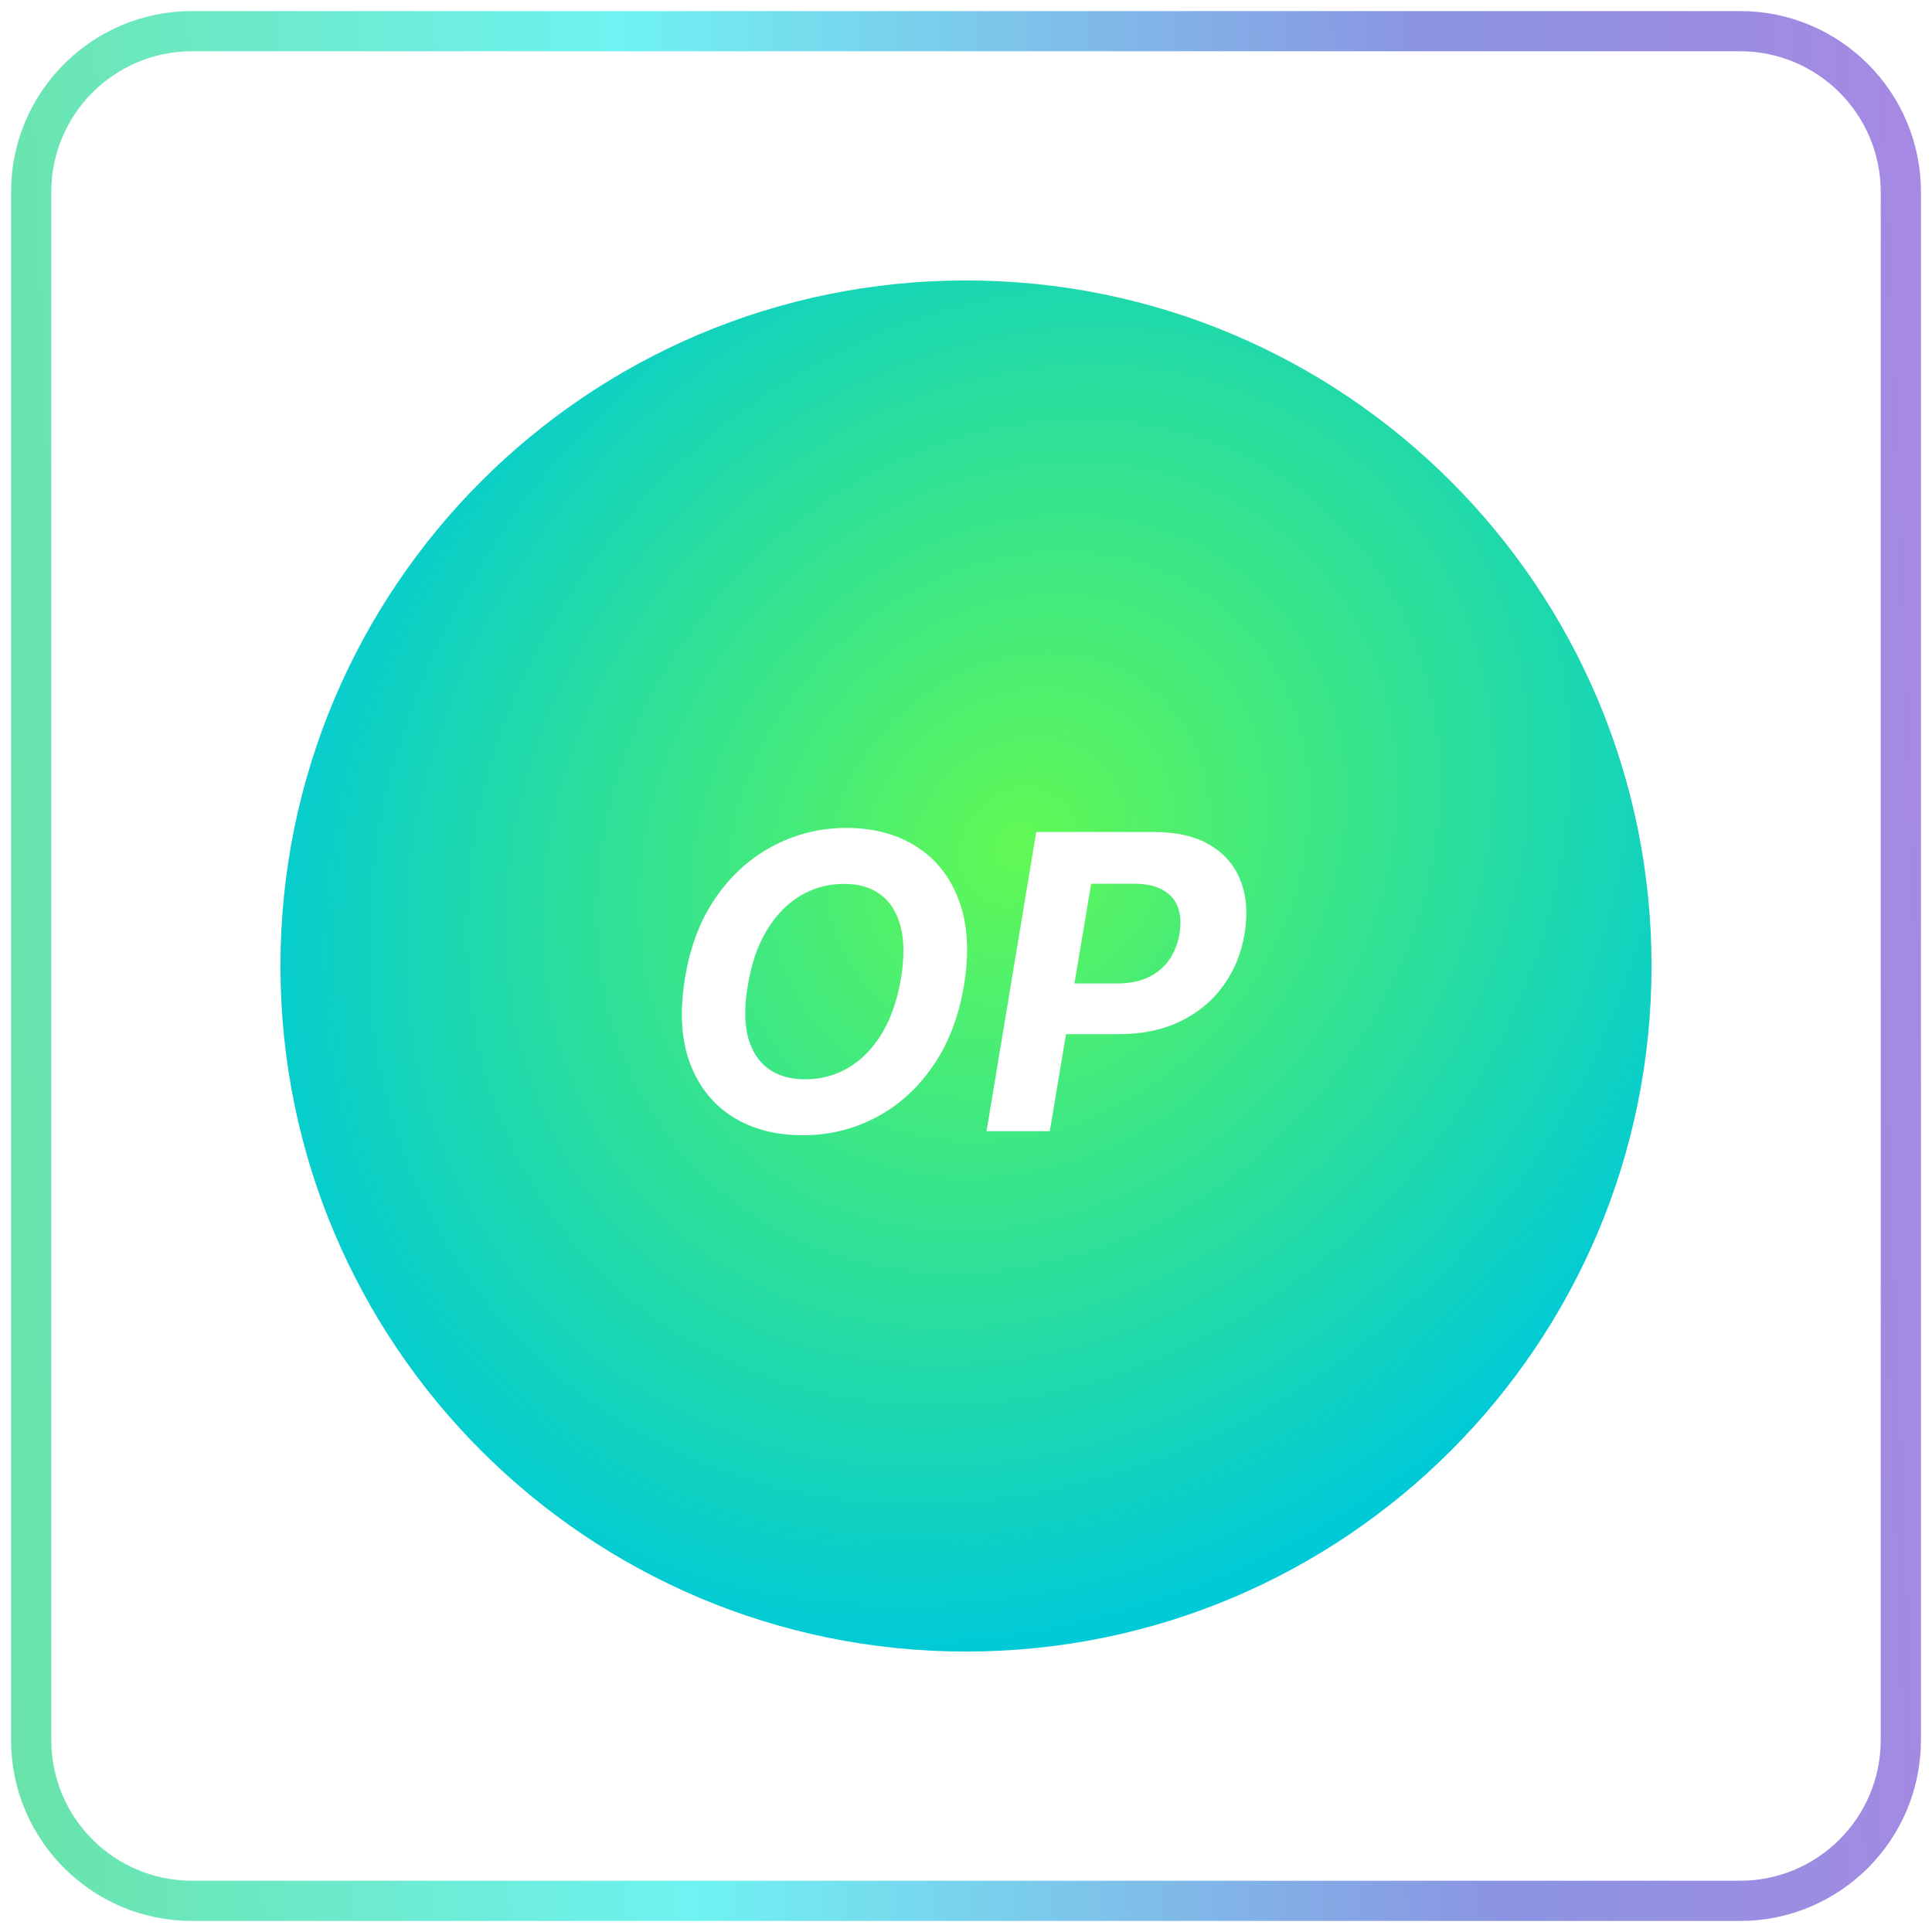
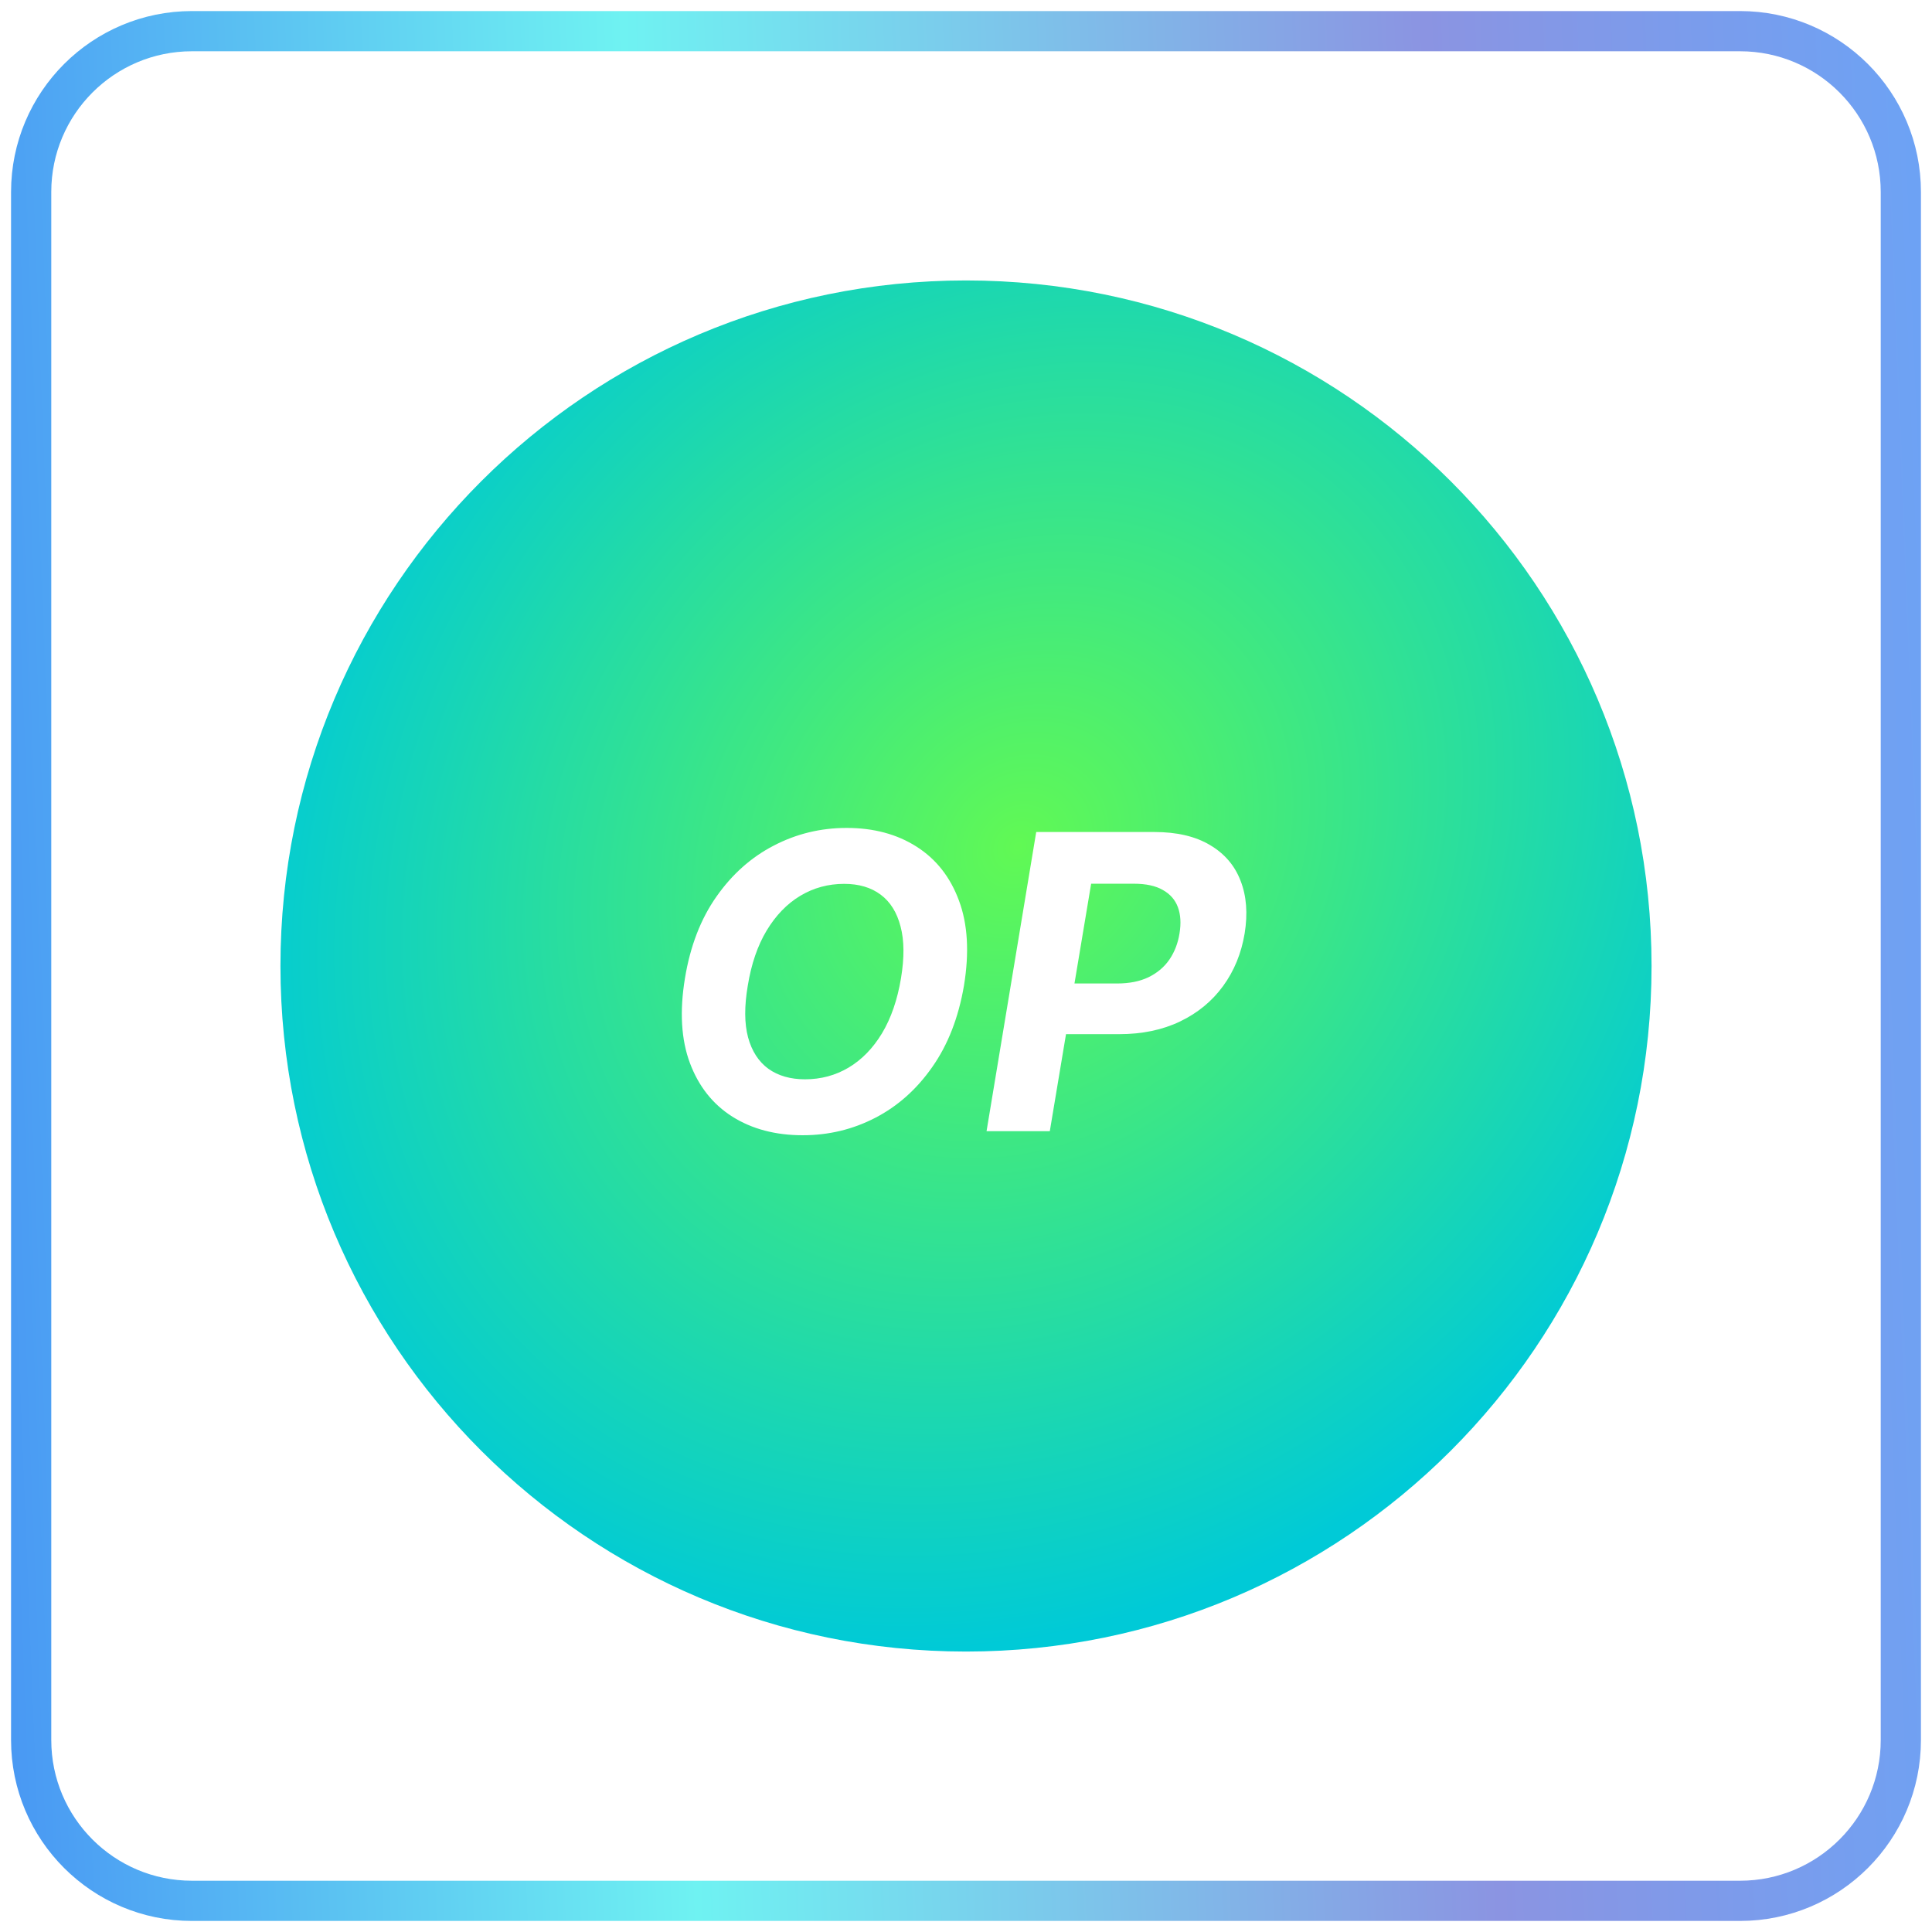
<svg xmlns="http://www.w3.org/2000/svg" width="124" height="124" viewBox="0 0 124 124" fill="none">
  <rect x="2" y="2" width="120" height="120" rx="10.323" stroke="url(#paint0_linear_382_6892)" stroke-width="2.581" />
  <path fill-rule="evenodd" clip-rule="evenodd" d="M62 106C86.3 106 106 86.3 106 62C106 37.7 86.3 18 62 18C37.7 18 18 37.7 18 62C18 86.3 37.7 106 62 106ZM59.834 68.484C60.841 67.053 61.519 65.312 61.869 63.263C62.219 61.131 62.112 59.312 61.55 57.806C60.994 56.294 60.084 55.138 58.822 54.337C57.566 53.538 56.072 53.138 54.341 53.138C52.672 53.138 51.112 53.516 49.663 54.272C48.212 55.022 46.984 56.116 45.978 57.553C44.972 58.984 44.3 60.728 43.962 62.784C43.612 64.909 43.719 66.725 44.281 68.231C44.844 69.731 45.753 70.878 47.009 71.672C48.272 72.466 49.775 72.862 51.519 72.862C53.181 72.862 54.731 72.491 56.169 71.747C57.612 71.003 58.834 69.916 59.834 68.484ZM57.8 59.466C58.038 60.359 58.047 61.466 57.828 62.784C57.597 64.172 57.191 65.35 56.609 66.319C56.028 67.281 55.312 68.016 54.462 68.522C53.619 69.022 52.688 69.272 51.669 69.272C50.731 69.272 49.947 69.047 49.316 68.597C48.691 68.141 48.256 67.469 48.013 66.581C47.775 65.694 47.769 64.588 47.994 63.263C48.219 61.875 48.622 60.697 49.203 59.728C49.791 58.753 50.509 58.009 51.359 57.497C52.216 56.984 53.156 56.728 54.181 56.728C55.125 56.728 55.906 56.959 56.525 57.422C57.144 57.884 57.569 58.566 57.8 59.466ZM66.507 53.4L63.319 72.6H67.379L68.419 66.375H71.823C73.304 66.375 74.61 66.103 75.741 65.559C76.873 65.016 77.791 64.259 78.498 63.291C79.21 62.316 79.673 61.188 79.885 59.906C80.091 58.631 80.004 57.506 79.623 56.531C79.248 55.55 78.591 54.784 77.654 54.234C76.723 53.678 75.532 53.4 74.082 53.4H66.507ZM68.962 63.122H71.701C72.488 63.122 73.16 62.987 73.716 62.719C74.279 62.444 74.726 62.066 75.057 61.584C75.388 61.097 75.604 60.538 75.704 59.906C75.81 59.263 75.776 58.703 75.601 58.228C75.426 57.753 75.104 57.384 74.635 57.122C74.173 56.853 73.551 56.719 72.769 56.719H70.032L68.962 63.122Z" fill="url(#paint1_radial_382_6892)" />
  <defs>
    <linearGradient id="paint0_linear_382_6892" x1="135.303" y1="62" x2="-10.53" y2="67.799" gradientUnits="userSpaceOnUse">
-       <stop stop-color="#AF85E3" />
+       <stop stop-color="#63A7FA" />
      <stop offset="0.284" stop-color="#8B94E2" />
      <stop offset="0.636" stop-color="#6FF2F2" />
-       <stop offset="1" stop-color="#68E099" />
+       <stop offset="1" stop-color="#4185F3" />
    </linearGradient>
    <radialGradient id="paint1_radial_382_6892" cx="0" cy="0" r="1" gradientUnits="userSpaceOnUse" gradientTransform="translate(65.3 54.3) rotate(130.539) scale(55.0028 47.4128)">
      <stop stop-color="#61F954" />
      <stop offset="0.27" stop-color="#47EC77" />
      <stop offset="0.676" stop-color="#1FD9AC" />
      <stop offset="1" stop-color="#00CAD7" />
    </radialGradient>
  </defs>
</svg>
